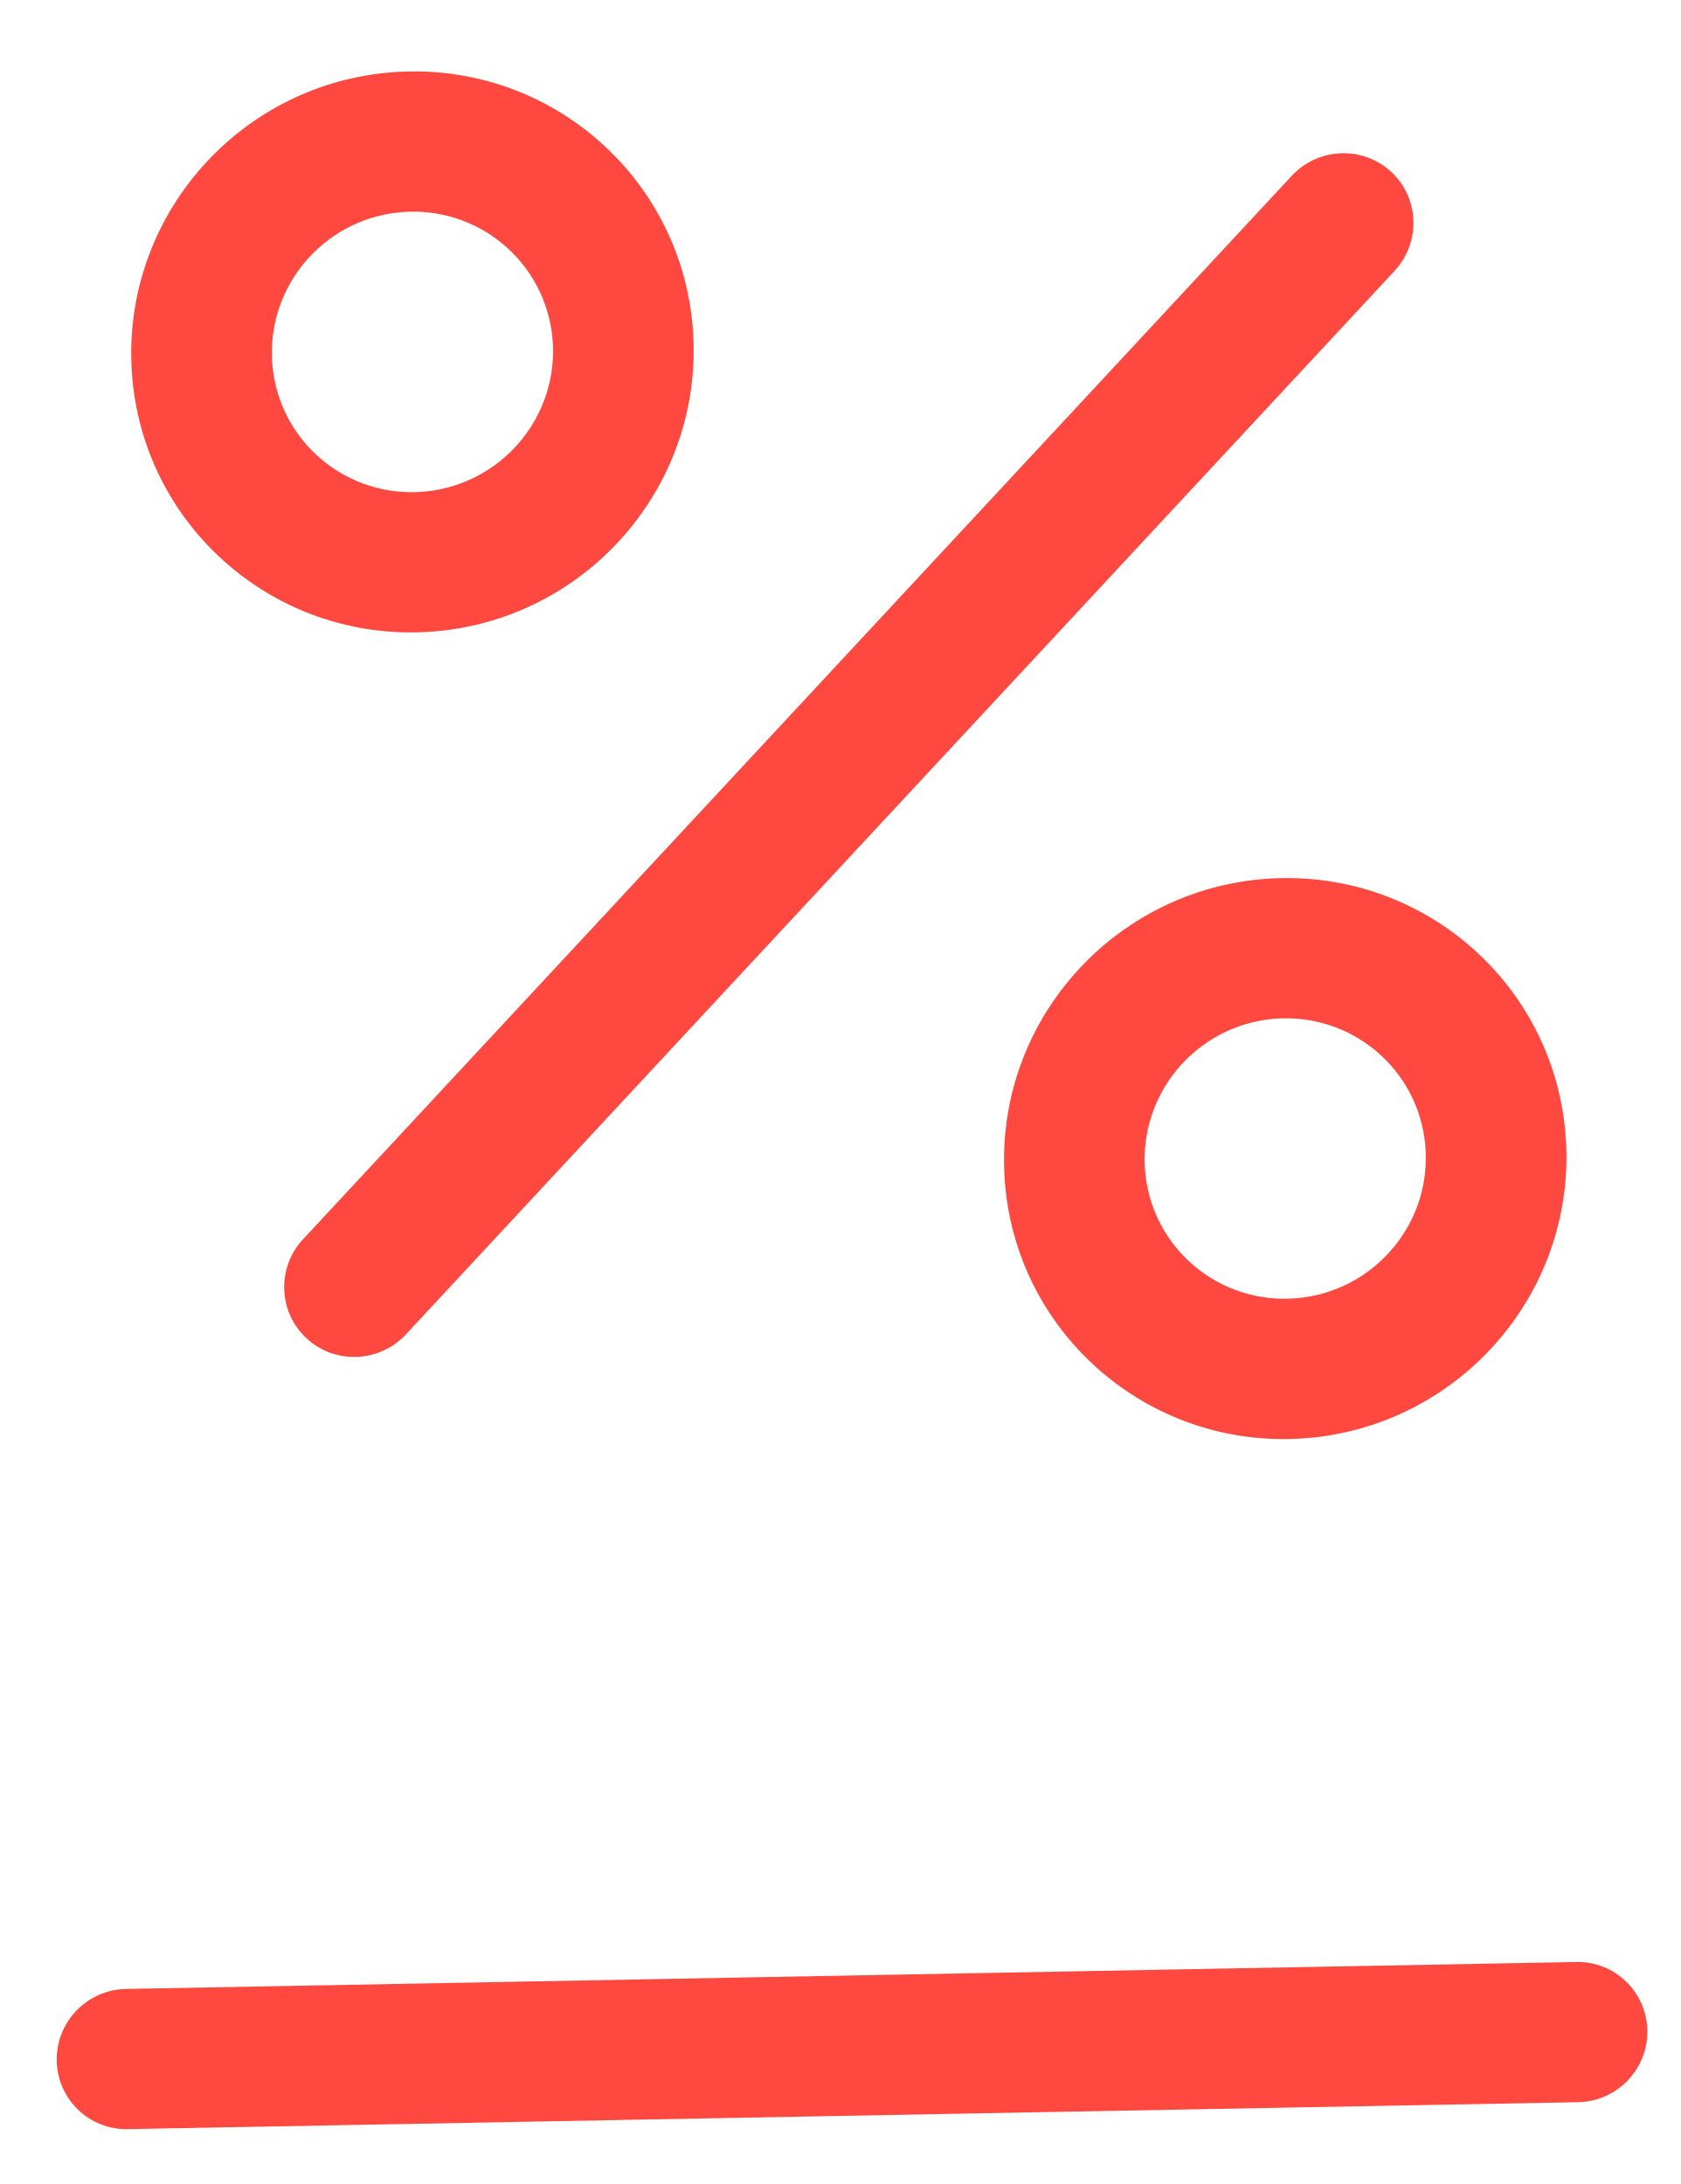
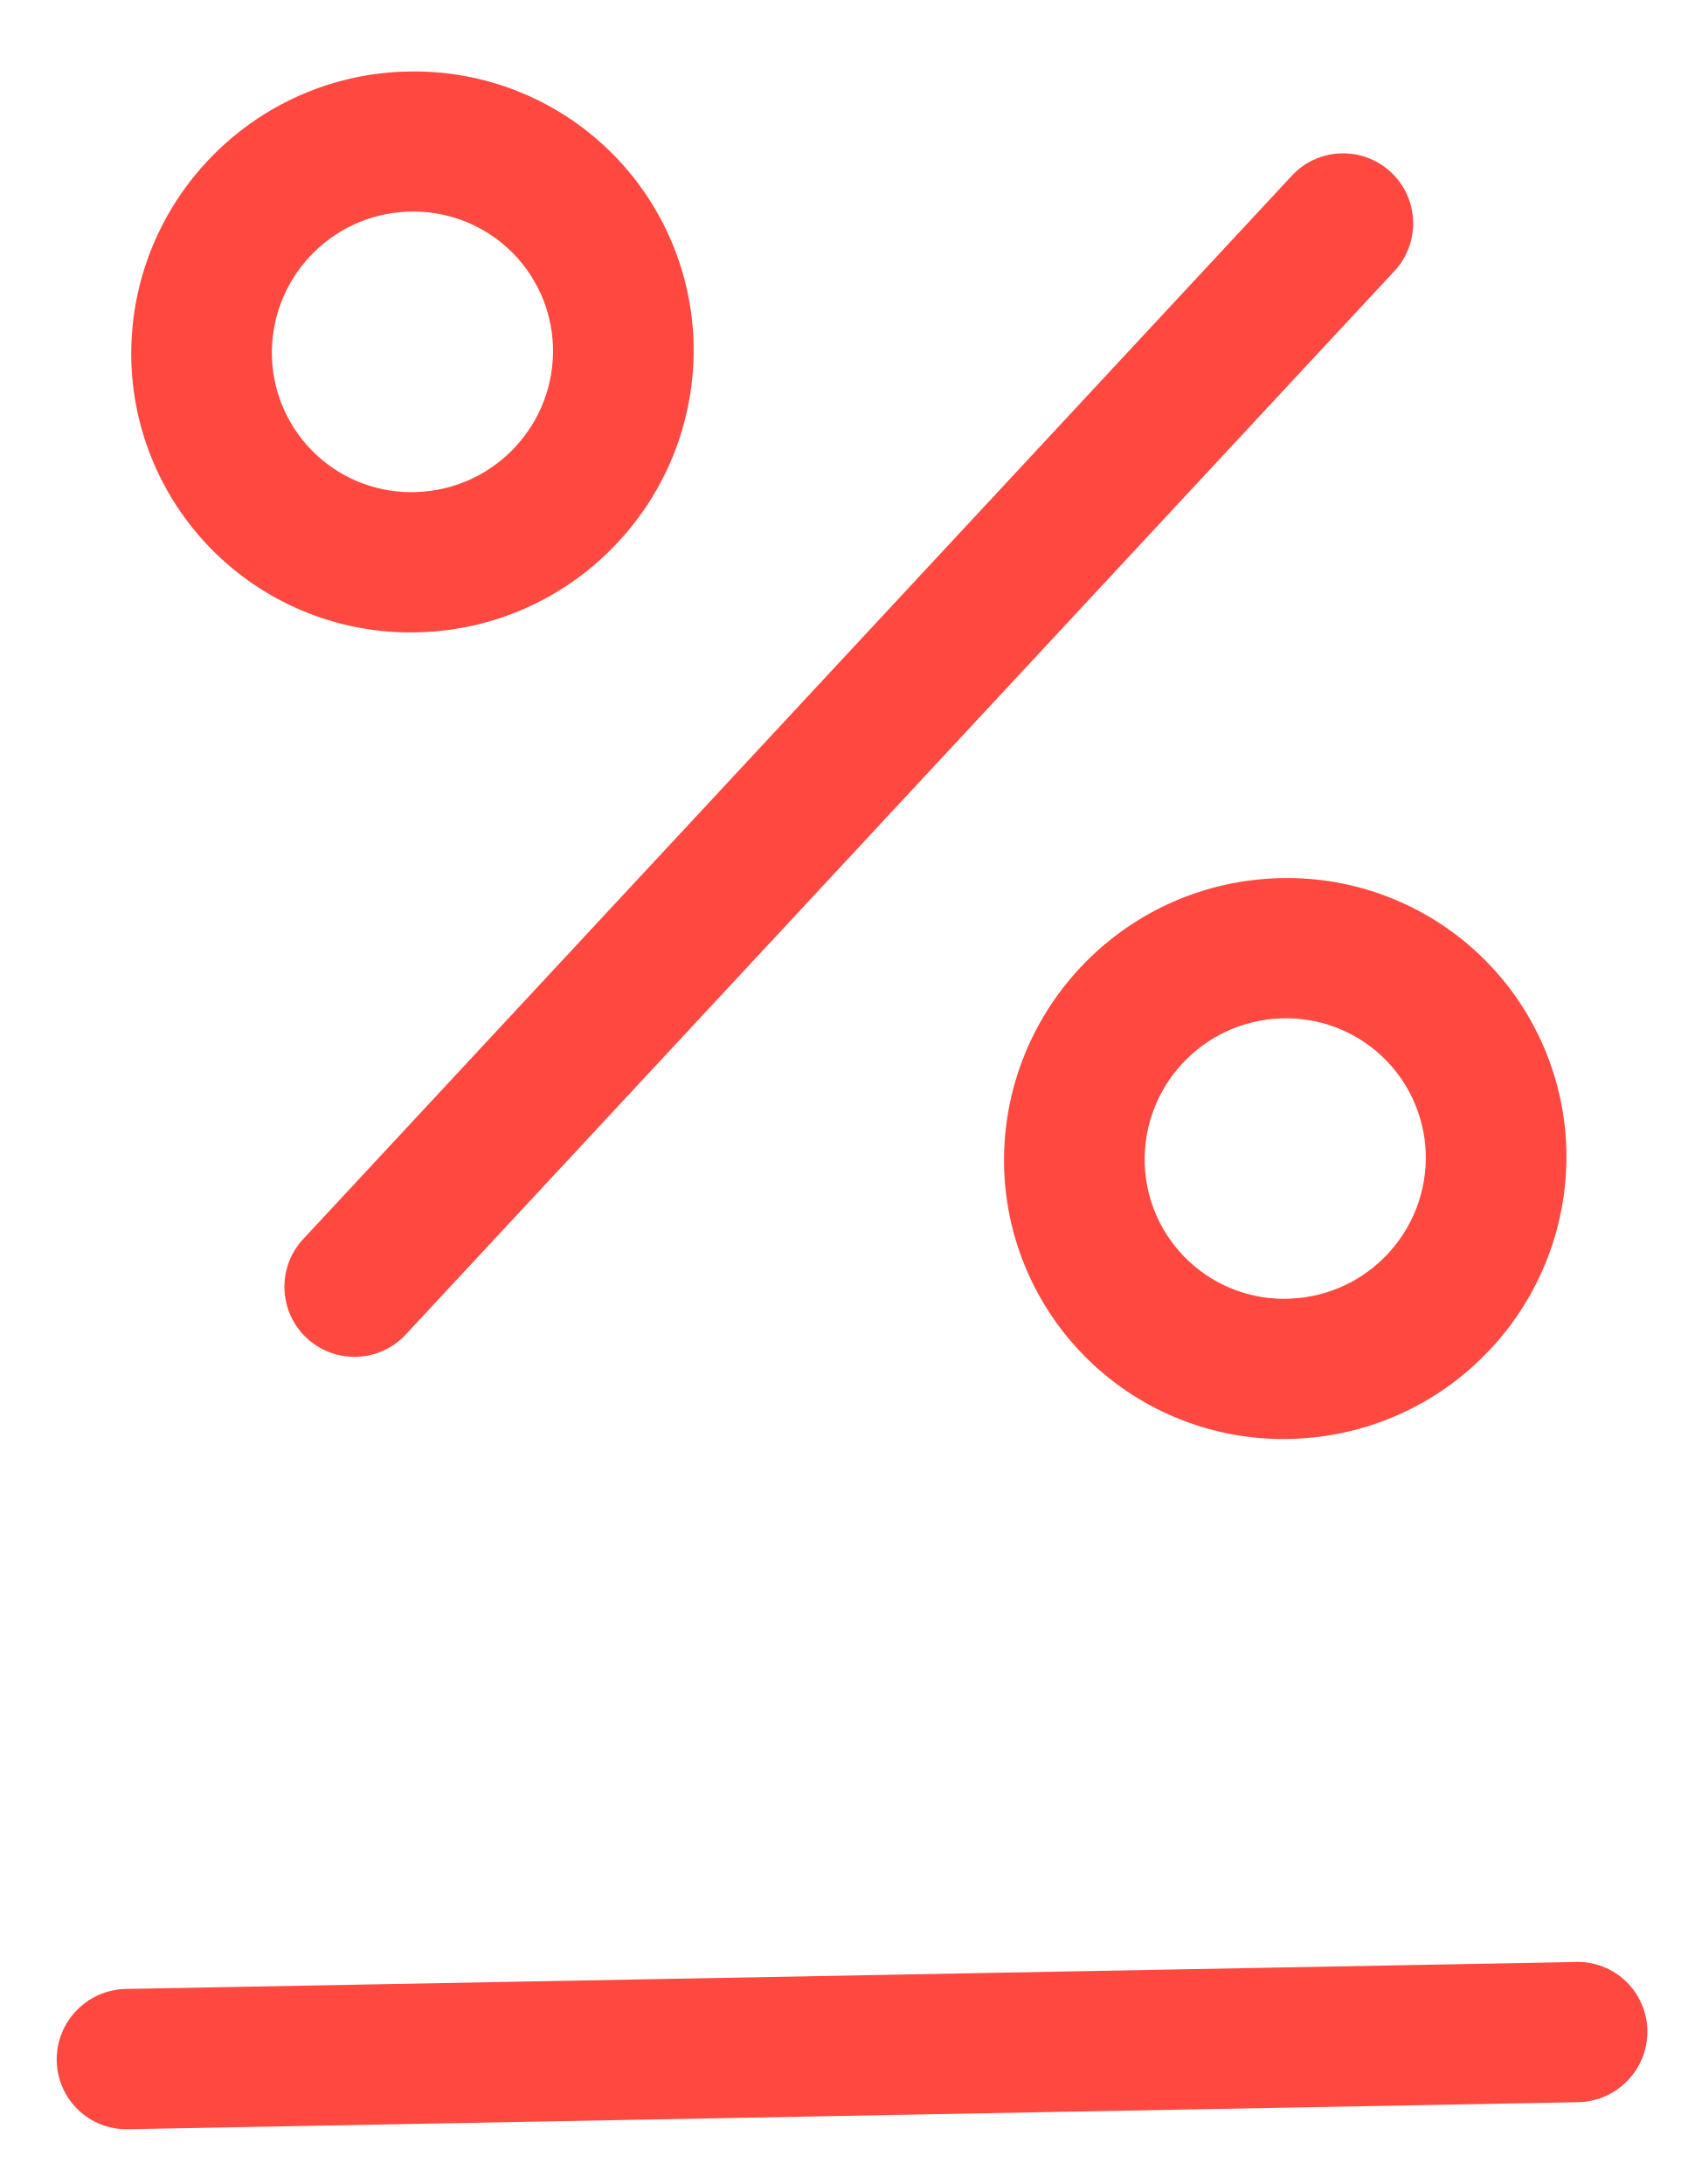
- <svg xmlns="http://www.w3.org/2000/svg" width="20" height="26" viewBox="0 0 20 26" fill="none">
-   <path d="M4.792 0.853C2.944 0.928 1.499 2.483 1.564 4.325C1.629 6.168 3.18 7.601 5.027 7.526C6.875 7.451 8.32 5.897 8.255 4.054C8.19 2.211 6.639 0.778 4.792 0.853ZM4.968 5.858C4.044 5.895 3.269 5.179 3.237 4.257C3.204 3.336 3.927 2.559 4.85 2.521C5.774 2.484 6.549 3.2 6.582 4.122C6.614 5.043 5.892 5.82 4.968 5.858Z" fill="#FF4940" />
-   <path d="M15.181 10.456C13.333 10.531 11.888 12.085 11.953 13.928C12.018 15.771 13.569 17.204 15.416 17.129C17.264 17.054 18.709 15.499 18.644 13.657C18.579 11.814 17.028 10.381 15.181 10.456ZM15.357 15.46C14.434 15.498 13.658 14.781 13.626 13.86C13.593 12.939 14.316 12.162 15.24 12.124C16.163 12.087 16.939 12.803 16.971 13.725C17.004 14.646 16.281 15.423 15.357 15.46Z" fill="#FF4940" />
-   <path d="M15.376 2.093L3.607 14.753C3.292 15.092 3.311 15.621 3.649 15.933C3.987 16.246 4.516 16.224 4.832 15.885L16.6 3.225C16.915 2.886 16.897 2.358 16.559 2.045C16.221 1.733 15.691 1.754 15.376 2.093Z" fill="#FF4940" />
-   <path d="M18.763 23.357L1.499 23.678C1.038 23.687 0.669 24.067 0.675 24.528C0.681 24.989 1.06 25.356 1.521 25.347L18.785 25.026C19.246 25.017 19.615 24.637 19.609 24.176C19.602 23.715 19.224 23.348 18.763 23.357Z" fill="#FF4940" />
+ <svg xmlns="http://www.w3.org/2000/svg" width="20" height="26" fill="none">
+   <path d="M4.792.853a3.365 3.365 0 00-3.228 3.472 3.322 3.322 0 003.463 3.201 3.365 3.365 0 003.228-3.472 3.322 3.322 0 00-3.463-3.2zm.176 5.005a1.661 1.661 0 01-1.731-1.6A1.682 1.682 0 014.85 2.52a1.661 1.661 0 011.732 1.6 1.682 1.682 0 01-1.614 1.737zm10.212 4.598a3.365 3.365 0 00-3.227 3.472 3.322 3.322 0 003.463 3.2 3.365 3.365 0 003.228-3.471 3.322 3.322 0 00-3.463-3.201zm.177 5.005a1.661 1.661 0 01-1.731-1.6 1.682 1.682 0 011.614-1.737 1.661 1.661 0 011.731 1.6 1.682 1.682 0 01-1.614 1.736zm.019-13.368L3.607 14.753a.833.833 0 101.225 1.132L16.6 3.225a.833.833 0 10-1.224-1.132zm3.387 21.264l-17.264.321a.84.84 0 00-.824.85.83.83 0 00.846.82l17.264-.322a.84.84 0 00.824-.85.83.83 0 00-.846-.82z" fill="#FF4940" />
</svg>
